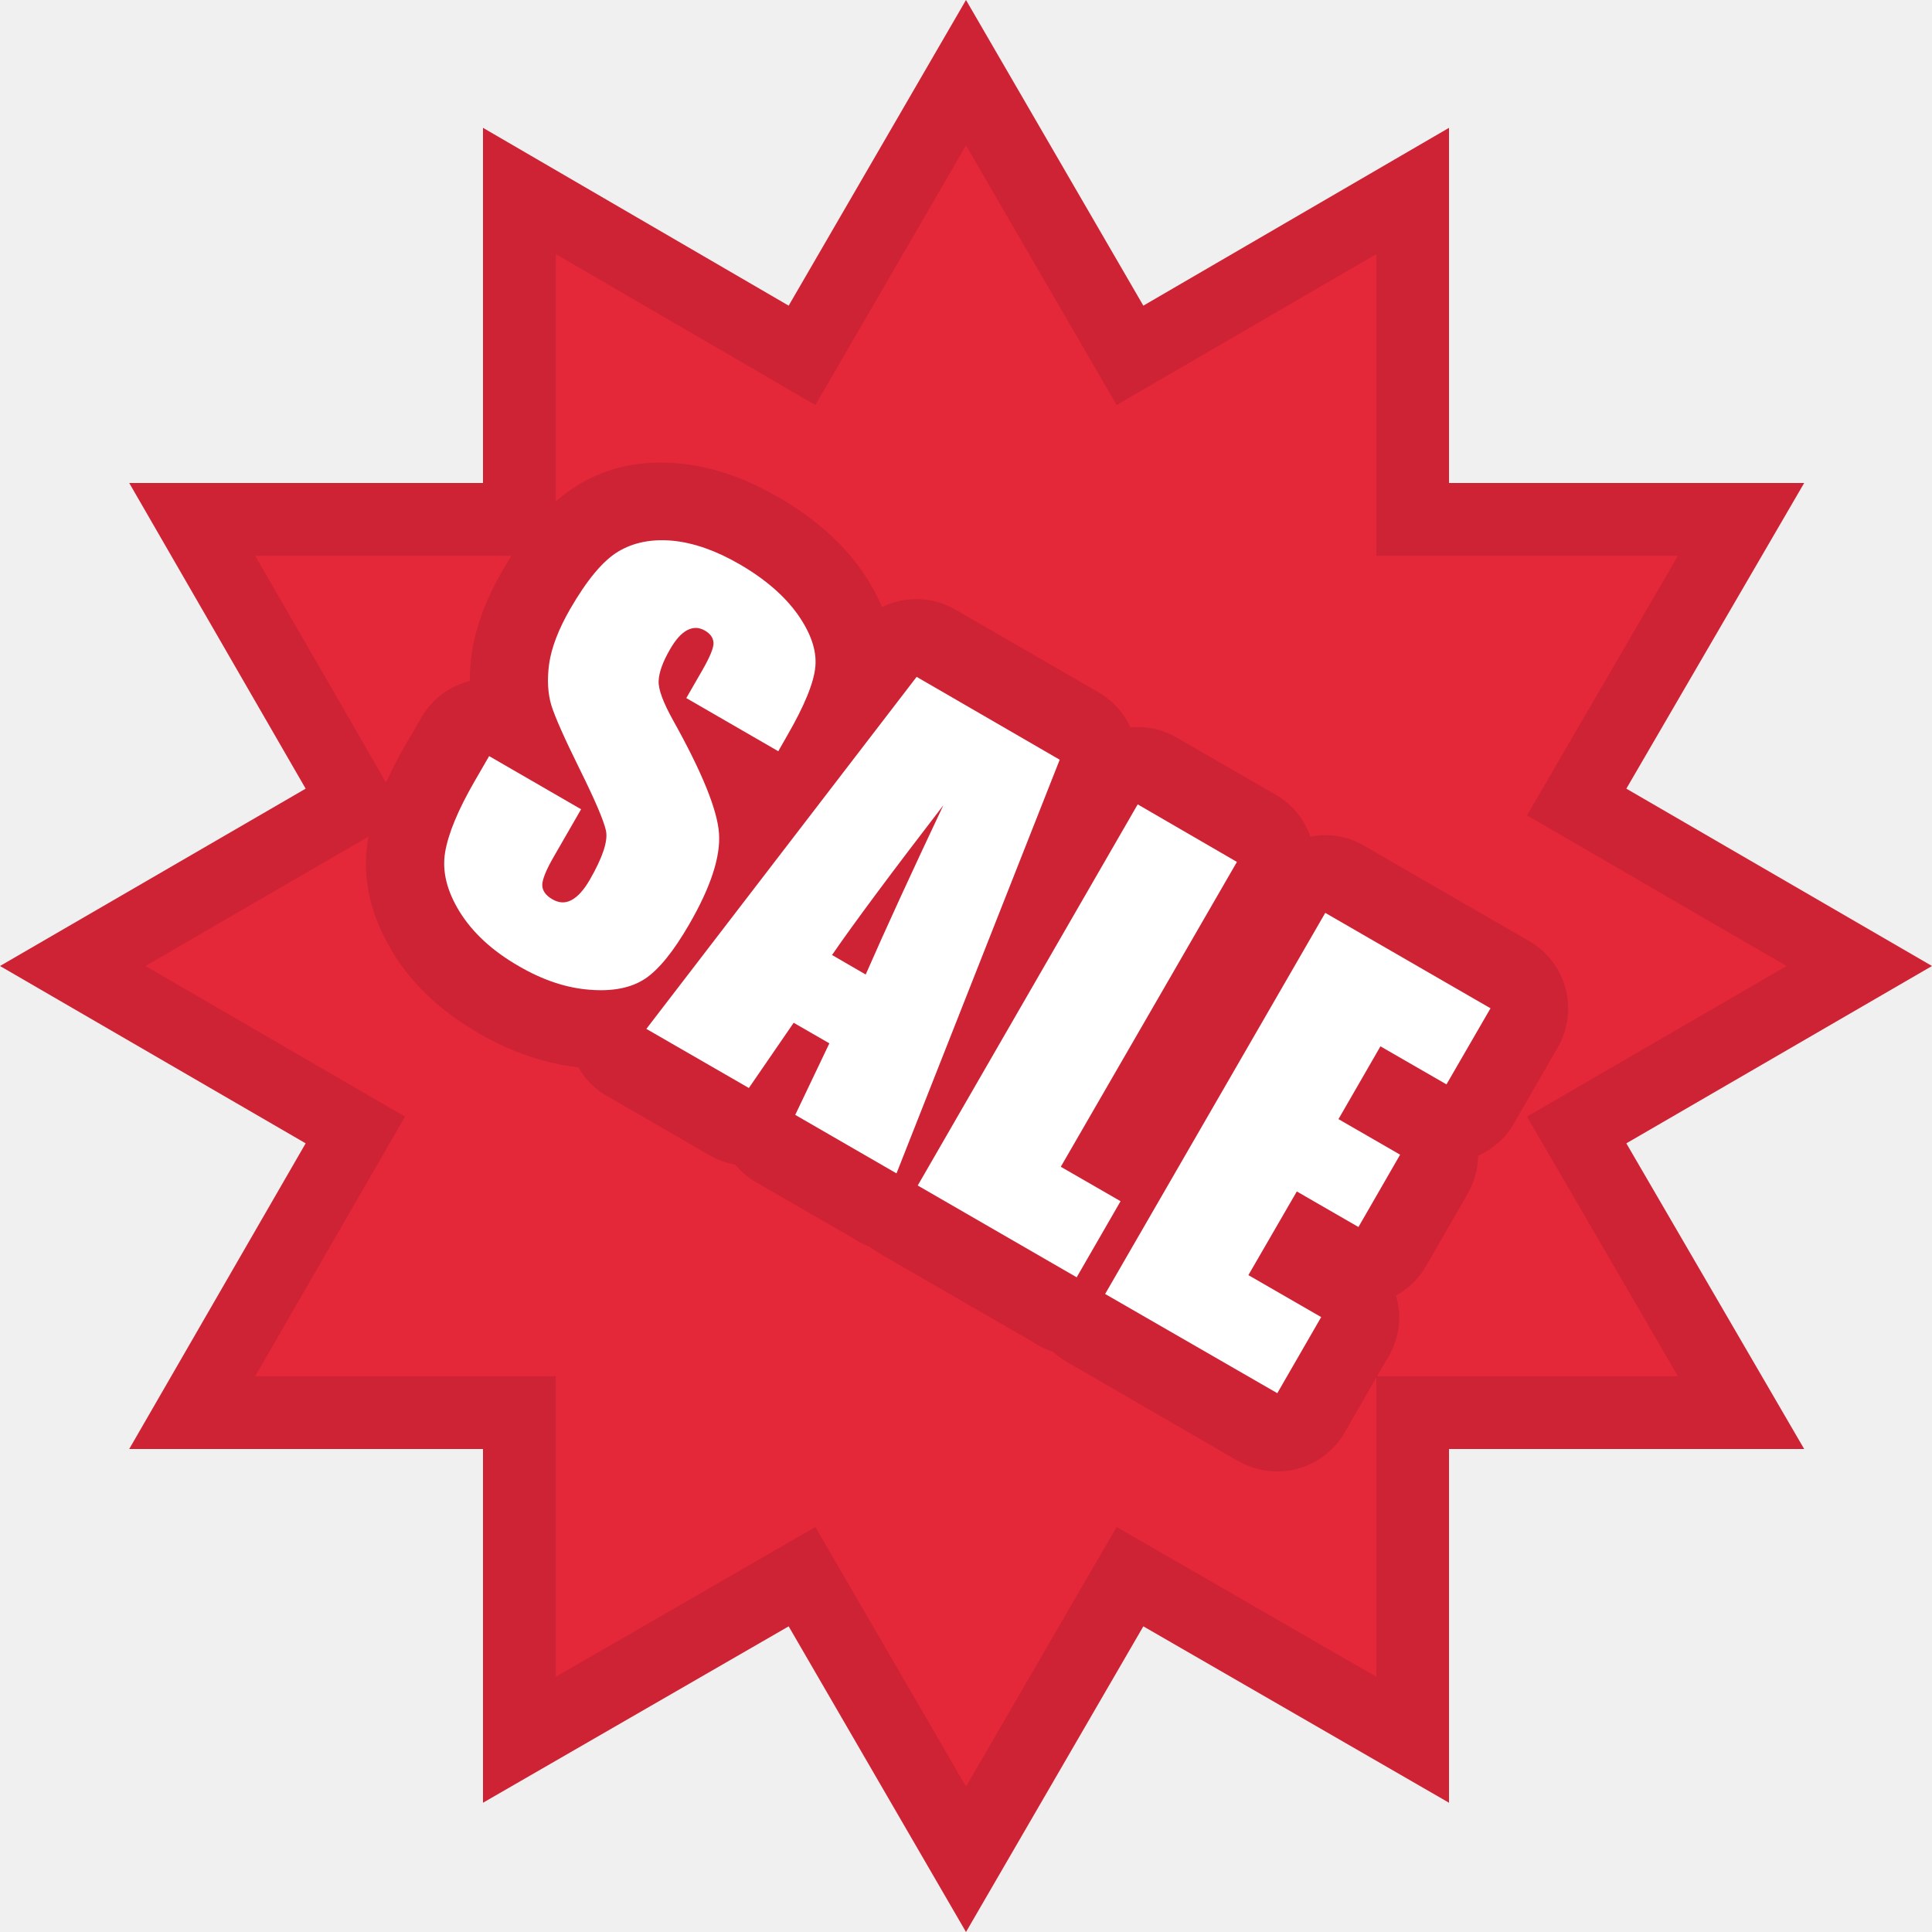
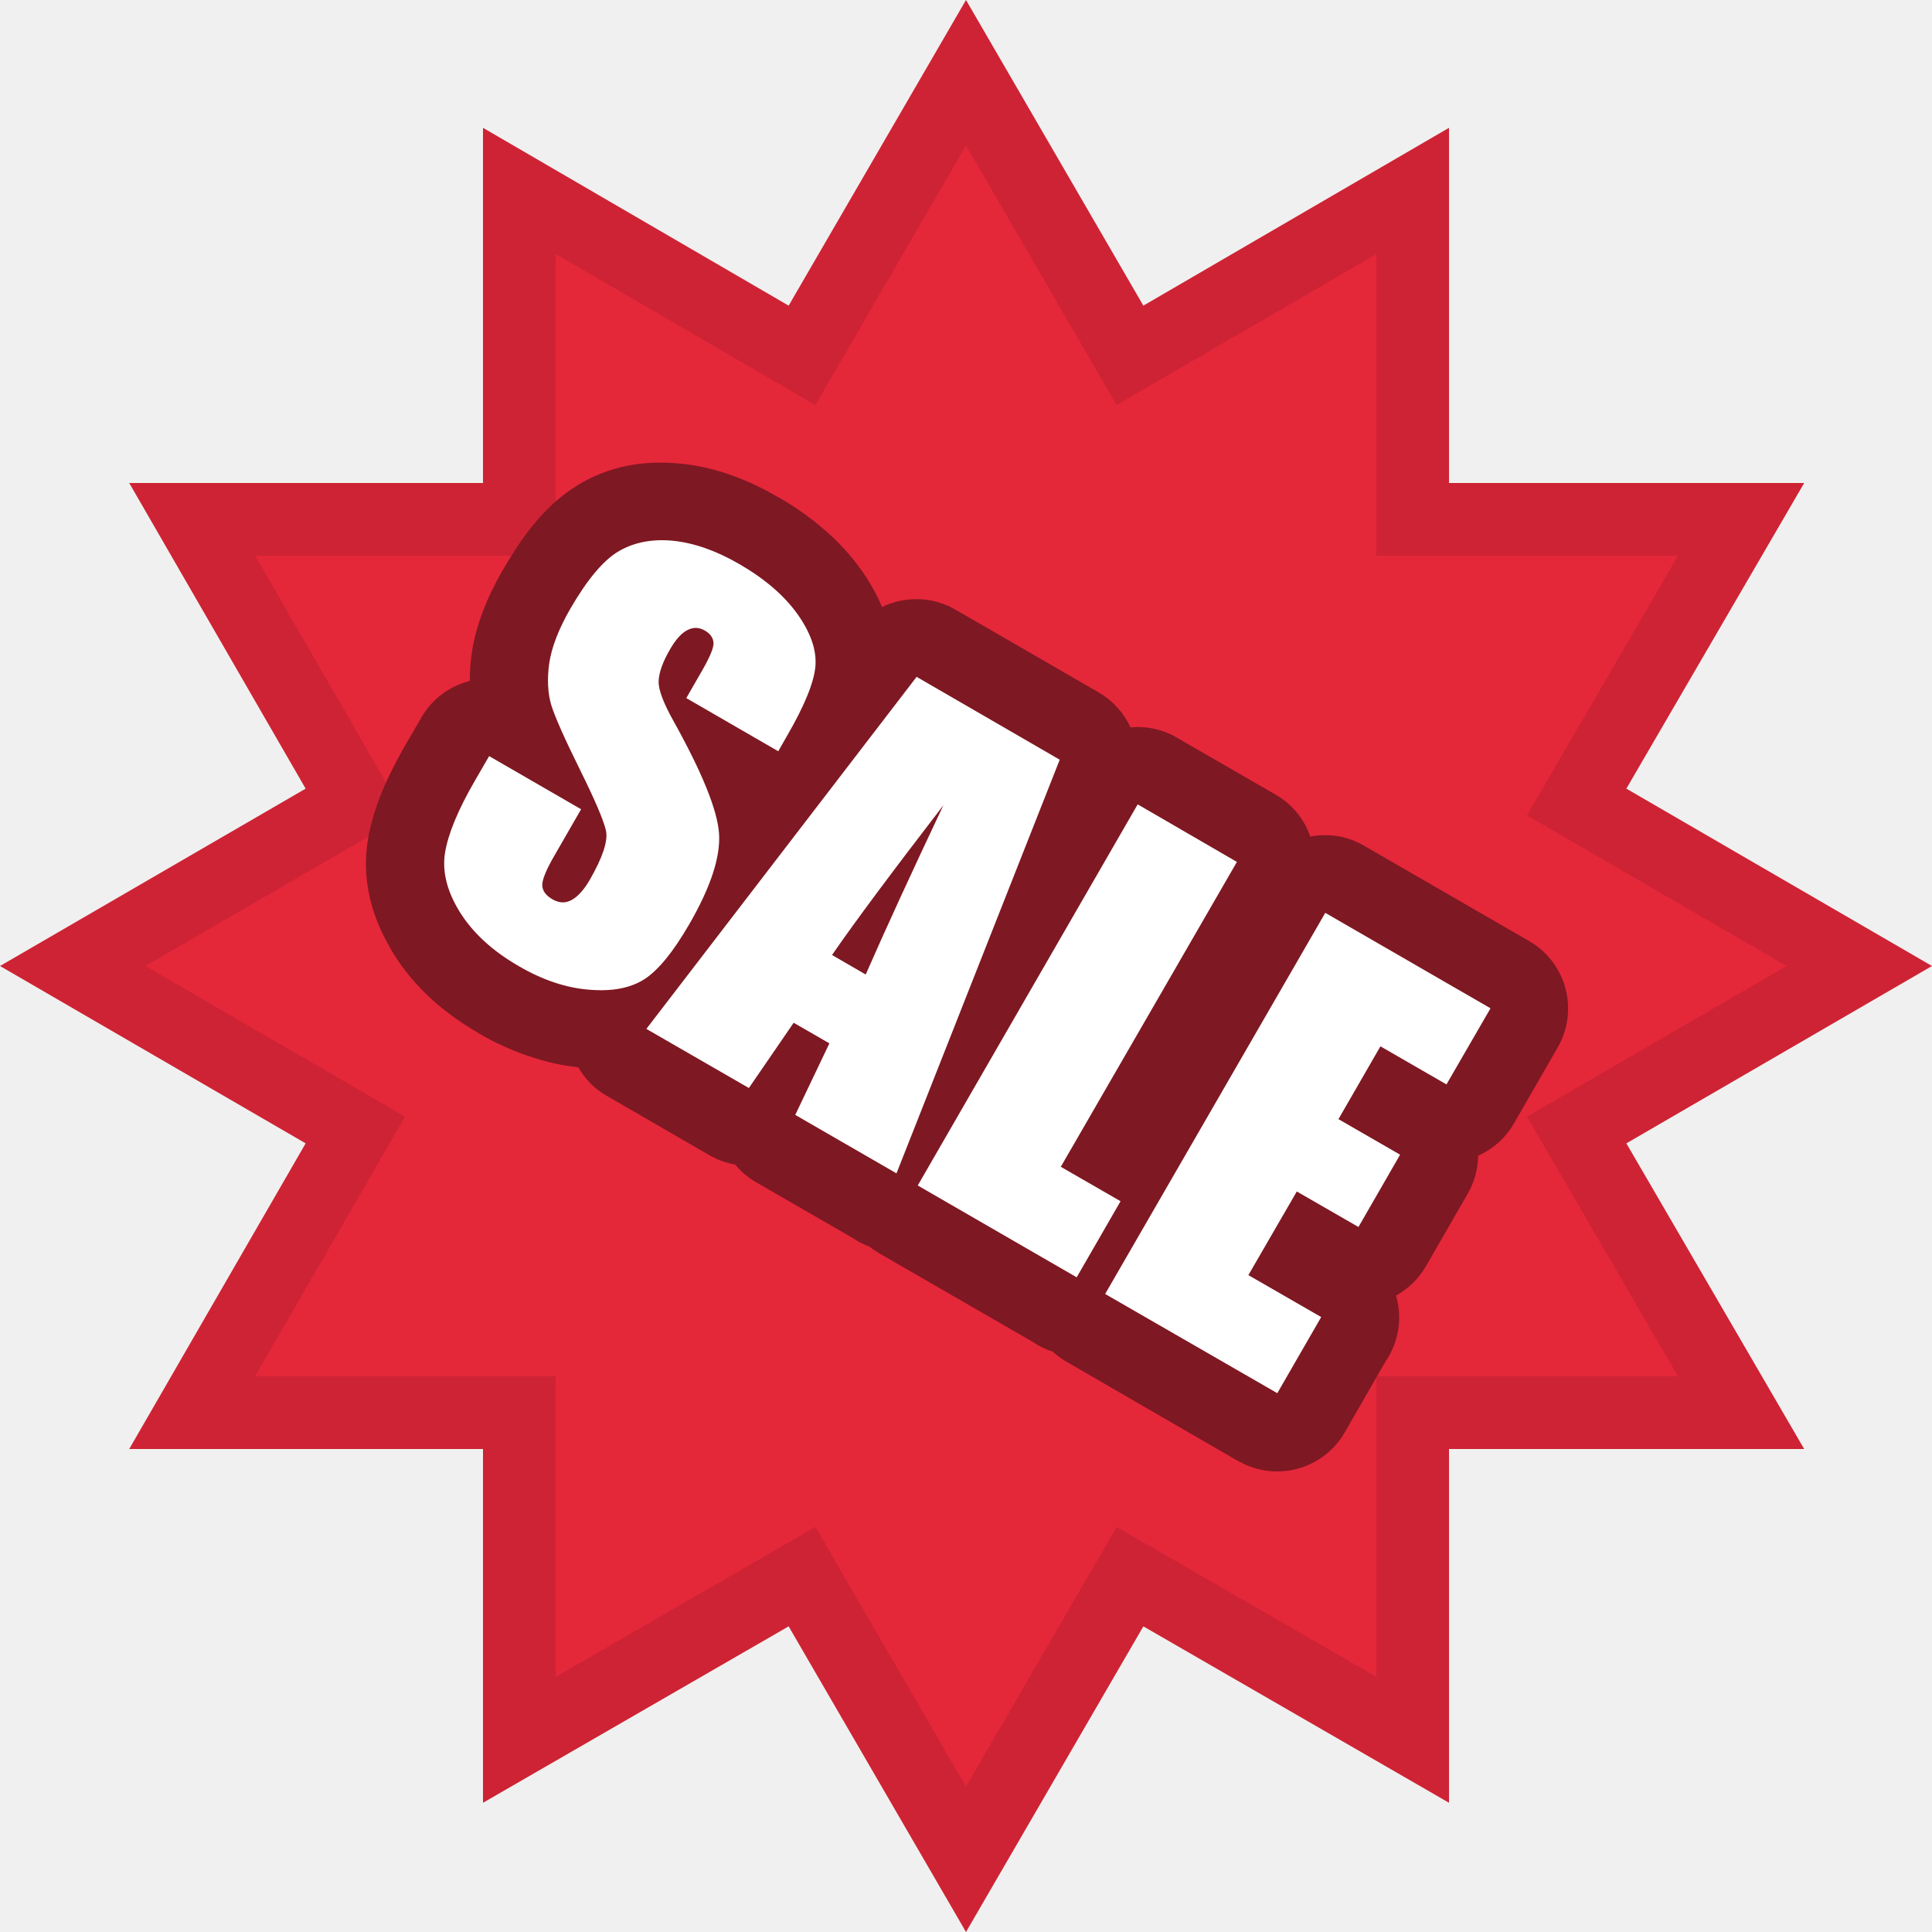
- <svg xmlns="http://www.w3.org/2000/svg" width="62" height="62" viewBox="0 0 62 62" fill="none">
-   <path fill-rule="evenodd" clip-rule="evenodd" d="M9.809 25.309L4.147 15.5H15.5V4.102L25.309 9.809L31 0L36.691 9.809L46.5 4.102V15.5H57.898L52.191 25.309L62 31L52.191 36.691L57.898 46.5H46.5V57.852L36.691 52.191L31 62L25.309 52.191L15.5 57.852V46.5H4.147L9.809 36.691L0 31L9.809 25.309Z" fill="#CE2334" />
-   <path fill-rule="evenodd" clip-rule="evenodd" d="M12.997 26.166L8.189 17.836H17.836V8.154L26.166 12.997L31 4.667L35.834 12.997L44.169 8.154V17.836H53.846L49.003 26.166L57.333 31L49.003 35.834L53.846 44.164H44.169V53.811L35.834 49.003L31 57.333L26.166 49.003L17.836 53.811V44.164H8.189L12.997 35.834L4.667 31L12.997 26.166Z" fill="#E5273A" />
-   <path d="M18.558 34.249C18.053 34.199 17.538 34.083 17.009 33.906C16.449 33.72 15.909 33.477 15.389 33.175C15.338 33.144 15.288 33.114 15.238 33.084C14.703 32.761 14.234 32.418 13.835 32.05C13.351 31.605 12.947 31.121 12.619 30.591C12.584 30.531 12.548 30.475 12.518 30.415C12.22 29.905 12.014 29.395 11.887 28.886C11.726 28.235 11.701 27.594 11.807 26.953V26.943C11.892 26.449 12.049 25.919 12.276 25.369C12.473 24.895 12.735 24.38 13.058 23.82C13.083 23.775 13.108 23.734 13.139 23.689L13.522 23.028C13.87 22.418 14.44 22.014 15.076 21.852C15.076 21.555 15.096 21.252 15.142 20.949C15.202 20.525 15.323 20.071 15.51 19.587C15.671 19.168 15.873 18.744 16.126 18.31C16.484 17.695 16.827 17.185 17.16 16.787C17.589 16.272 18.048 15.868 18.543 15.571L18.537 15.566C19.037 15.268 19.572 15.056 20.142 14.945C20.651 14.844 21.201 14.819 21.797 14.874C22.347 14.925 22.892 15.046 23.437 15.238C23.931 15.409 24.441 15.646 24.96 15.949L24.965 15.954L24.971 15.949C25.51 16.262 26 16.605 26.439 16.983C26.903 17.382 27.302 17.816 27.63 18.28L27.64 18.29C27.917 18.684 28.139 19.082 28.306 19.481C29.052 19.118 29.951 19.138 30.692 19.582L35.258 22.221C35.723 22.493 36.071 22.887 36.278 23.341C36.772 23.295 37.287 23.396 37.751 23.664L40.935 25.5C41.48 25.813 41.858 26.297 42.05 26.848C42.62 26.736 43.225 26.822 43.765 27.135L49.068 30.198C50.264 30.884 50.678 32.413 49.992 33.609L48.584 36.051C48.311 36.53 47.903 36.878 47.433 37.09C47.428 37.509 47.322 37.928 47.095 38.316L45.758 40.637C45.521 41.046 45.183 41.364 44.8 41.575C44.986 42.211 44.921 42.913 44.562 43.533C44.537 43.579 44.512 43.619 44.482 43.659L43.155 45.965C42.469 47.161 40.94 47.575 39.744 46.889L39.734 46.883V46.889L34.209 43.69C34.053 43.599 33.911 43.493 33.785 43.377C33.619 43.321 33.452 43.251 33.296 43.16C33.25 43.135 33.21 43.109 33.17 43.079L28.205 40.213C28.094 40.148 27.988 40.077 27.887 39.996L27.852 39.986C27.675 39.916 27.509 39.83 27.357 39.724L24.269 37.943C24.002 37.791 23.775 37.595 23.593 37.373C23.311 37.322 23.038 37.226 22.781 37.08L19.491 35.178C19.087 34.956 18.775 34.628 18.558 34.249Z" fill="#CE2334" />
-   <path d="M24.976 24.108L22.024 22.402L22.544 21.499C22.786 21.075 22.907 20.783 22.897 20.626C22.887 20.465 22.796 20.339 22.624 20.238C22.433 20.127 22.246 20.122 22.054 20.223C21.867 20.319 21.681 20.525 21.499 20.843C21.262 21.252 21.146 21.59 21.136 21.857C21.126 22.125 21.282 22.544 21.605 23.124C22.529 24.779 23.018 25.985 23.073 26.736C23.129 27.488 22.811 28.462 22.12 29.658C21.615 30.531 21.146 31.111 20.702 31.409C20.258 31.701 19.668 31.822 18.926 31.762C18.179 31.706 17.422 31.454 16.65 31.005C15.798 30.516 15.172 29.935 14.753 29.264C14.339 28.593 14.183 27.957 14.284 27.352C14.385 26.747 14.703 25.985 15.233 25.066L15.697 24.264L18.648 25.97L17.791 27.458C17.523 27.917 17.397 28.235 17.402 28.412C17.407 28.588 17.518 28.74 17.73 28.861C17.942 28.982 18.144 28.992 18.346 28.881C18.543 28.775 18.739 28.558 18.926 28.235C19.34 27.514 19.516 26.989 19.446 26.656C19.37 26.318 19.087 25.662 18.603 24.683C18.119 23.704 17.816 23.023 17.695 22.64C17.579 22.256 17.553 21.802 17.624 21.292C17.7 20.778 17.922 20.197 18.295 19.547C18.835 18.613 19.35 17.992 19.839 17.7C20.329 17.407 20.909 17.291 21.58 17.352C22.256 17.417 22.967 17.665 23.719 18.099C24.542 18.573 25.167 19.113 25.596 19.713C26.02 20.314 26.212 20.873 26.166 21.388C26.121 21.903 25.818 22.645 25.258 23.613L24.976 24.108ZM34.007 24.38L28.77 37.655L25.52 35.778L26.615 33.482L25.47 32.822L24.032 34.915L20.742 33.018L29.416 21.721L34.007 24.38ZM27.781 31.273C28.427 29.799 29.259 27.988 30.273 25.843C28.603 28.013 27.413 29.613 26.701 30.647L27.781 31.273ZM39.694 27.66L34.042 37.443L35.96 38.548L34.552 40.99L29.451 38.044L36.51 25.813L39.694 27.66ZM42.529 29.295L47.832 32.357L46.419 34.799L44.3 33.578L42.953 35.914L44.931 37.055L43.594 39.376L41.616 38.235L40.062 40.92L42.398 42.267L40.99 44.709L35.465 41.525L42.529 29.295Z" fill="white" />
+ <svg xmlns="http://www.w3.org/2000/svg" width="45" height="45" viewBox="0 0 45 45" fill="none">
+   <path fill-rule="evenodd" clip-rule="evenodd" d="M7.119 18.369L3.01 11.25H11.25V2.977L18.369 7.119L22.5 0L26.631 7.119L33.75 2.977V11.25H42.023L37.881 18.369L45 22.5L37.881 26.631L42.023 33.75H33.75V41.99L26.631 37.881L22.5 45L18.369 37.881L11.25 41.99V33.75H3.01L7.119 26.631L0 22.5L7.119 18.369Z" fill="#CE2334" />
+   <path fill-rule="evenodd" clip-rule="evenodd" d="M9.434 18.992L5.944 12.946H12.946V5.918L18.992 9.434L22.5 3.387L26.008 9.434L32.058 5.918V12.946H39.082L35.566 18.992L41.613 22.5L35.566 26.008L39.082 32.054H32.058V39.056L26.008 35.566L22.5 41.613L18.992 35.566L12.946 39.056V32.054H5.944L9.434 26.008L3.387 22.5L9.434 18.992Z" fill="#E5273A" />
+   <path d="M13.469 24.858C13.103 24.822 12.729 24.738 12.345 24.609C11.938 24.474 11.547 24.298 11.169 24.078C11.133 24.056 11.096 24.034 11.06 24.012C10.671 23.778 10.331 23.529 10.041 23.262C9.69 22.939 9.397 22.588 9.159 22.203C9.133 22.159 9.108 22.119 9.086 22.075C8.87 21.705 8.719 21.335 8.628 20.966C8.511 20.493 8.492 20.028 8.569 19.563V19.556C8.632 19.197 8.745 18.812 8.91 18.413C9.053 18.069 9.243 17.695 9.478 17.289C9.496 17.256 9.514 17.227 9.536 17.194L9.814 16.714C10.067 16.271 10.481 15.978 10.942 15.861C10.942 15.645 10.957 15.425 10.99 15.205C11.034 14.898 11.122 14.568 11.257 14.216C11.374 13.912 11.521 13.605 11.704 13.29C11.964 12.843 12.213 12.473 12.455 12.184C12.766 11.81 13.099 11.517 13.458 11.301L13.455 11.298C13.817 11.082 14.205 10.928 14.619 10.847C14.989 10.774 15.388 10.756 15.82 10.796C16.22 10.832 16.615 10.92 17.011 11.06C17.369 11.184 17.739 11.356 18.116 11.576L18.12 11.58L18.124 11.576C18.516 11.803 18.871 12.052 19.189 12.327C19.526 12.616 19.816 12.931 20.054 13.268L20.061 13.275C20.262 13.561 20.424 13.85 20.544 14.139C21.086 13.876 21.738 13.89 22.277 14.213L25.591 16.128C25.928 16.326 26.18 16.611 26.331 16.941C26.689 16.908 27.063 16.981 27.4 17.175L29.711 18.508C30.106 18.735 30.381 19.087 30.52 19.486C30.934 19.405 31.373 19.468 31.765 19.695L35.614 21.918C36.482 22.416 36.782 23.525 36.284 24.393L35.263 26.166C35.065 26.514 34.768 26.766 34.428 26.92C34.424 27.224 34.347 27.528 34.182 27.81L33.212 29.495C33.04 29.791 32.794 30.022 32.516 30.176C32.651 30.637 32.604 31.146 32.344 31.597C32.325 31.63 32.307 31.659 32.285 31.688L31.322 33.362C30.824 34.23 29.714 34.53 28.846 34.032L28.839 34.028V34.032L24.829 31.71C24.716 31.644 24.613 31.567 24.521 31.483C24.401 31.443 24.28 31.392 24.166 31.326C24.133 31.307 24.104 31.289 24.075 31.267L20.471 29.187C20.391 29.139 20.314 29.088 20.241 29.029L20.215 29.022C20.087 28.971 19.966 28.909 19.856 28.832L17.615 27.539C17.421 27.429 17.256 27.286 17.124 27.125C16.919 27.089 16.721 27.019 16.534 26.913L14.147 25.532C13.854 25.371 13.627 25.133 13.469 24.858Z" fill="#7E1822" />
+   <path d="M18.127 17.498L15.985 16.26L16.362 15.604C16.538 15.297 16.626 15.084 16.619 14.971C16.611 14.854 16.545 14.762 16.421 14.689C16.282 14.608 16.146 14.604 16.007 14.678C15.872 14.747 15.736 14.898 15.604 15.128C15.432 15.425 15.348 15.67 15.341 15.864C15.333 16.058 15.447 16.362 15.681 16.783C16.351 17.985 16.706 18.86 16.747 19.405C16.787 19.951 16.556 20.658 16.055 21.526C15.688 22.159 15.348 22.581 15.026 22.797C14.703 23.009 14.275 23.097 13.737 23.053C13.195 23.013 12.645 22.83 12.085 22.504C11.466 22.148 11.012 21.727 10.708 21.24C10.408 20.753 10.294 20.292 10.367 19.852C10.441 19.413 10.671 18.86 11.056 18.193L11.393 17.611L13.535 18.849L12.913 19.929C12.719 20.262 12.627 20.493 12.631 20.621C12.634 20.75 12.715 20.859 12.869 20.947C13.023 21.035 13.169 21.043 13.315 20.962C13.458 20.885 13.601 20.727 13.737 20.493C14.037 19.97 14.165 19.589 14.114 19.347C14.059 19.102 13.854 18.625 13.502 17.915C13.151 17.205 12.931 16.71 12.843 16.432C12.759 16.154 12.741 15.824 12.792 15.454C12.847 15.081 13.008 14.659 13.279 14.187C13.671 13.509 14.044 13.059 14.399 12.847C14.755 12.634 15.176 12.55 15.663 12.594C16.154 12.642 16.67 12.821 17.216 13.136C17.812 13.48 18.267 13.872 18.578 14.308C18.886 14.744 19.025 15.15 18.992 15.524C18.959 15.897 18.739 16.436 18.332 17.139L18.127 17.498ZM24.683 17.695L20.881 27.33L18.523 25.968L19.318 24.302L18.486 23.822L17.443 25.342L15.055 23.965L21.35 15.765L24.683 17.695ZM20.164 22.698C20.632 21.628 21.237 20.314 21.973 18.757C20.761 20.332 19.896 21.493 19.38 22.244L20.164 22.698ZM28.81 20.076L24.708 27.177L26.1 27.979L25.078 29.751L21.376 27.612L26.499 18.735L28.81 20.076ZM30.868 21.262L34.717 23.485L33.691 25.258L32.153 24.371L31.175 26.067L32.611 26.895L31.641 28.579L30.205 27.752L29.077 29.7L30.773 30.677L29.751 32.45L25.741 30.139L30.868 21.262Z" fill="white" />
</svg>
